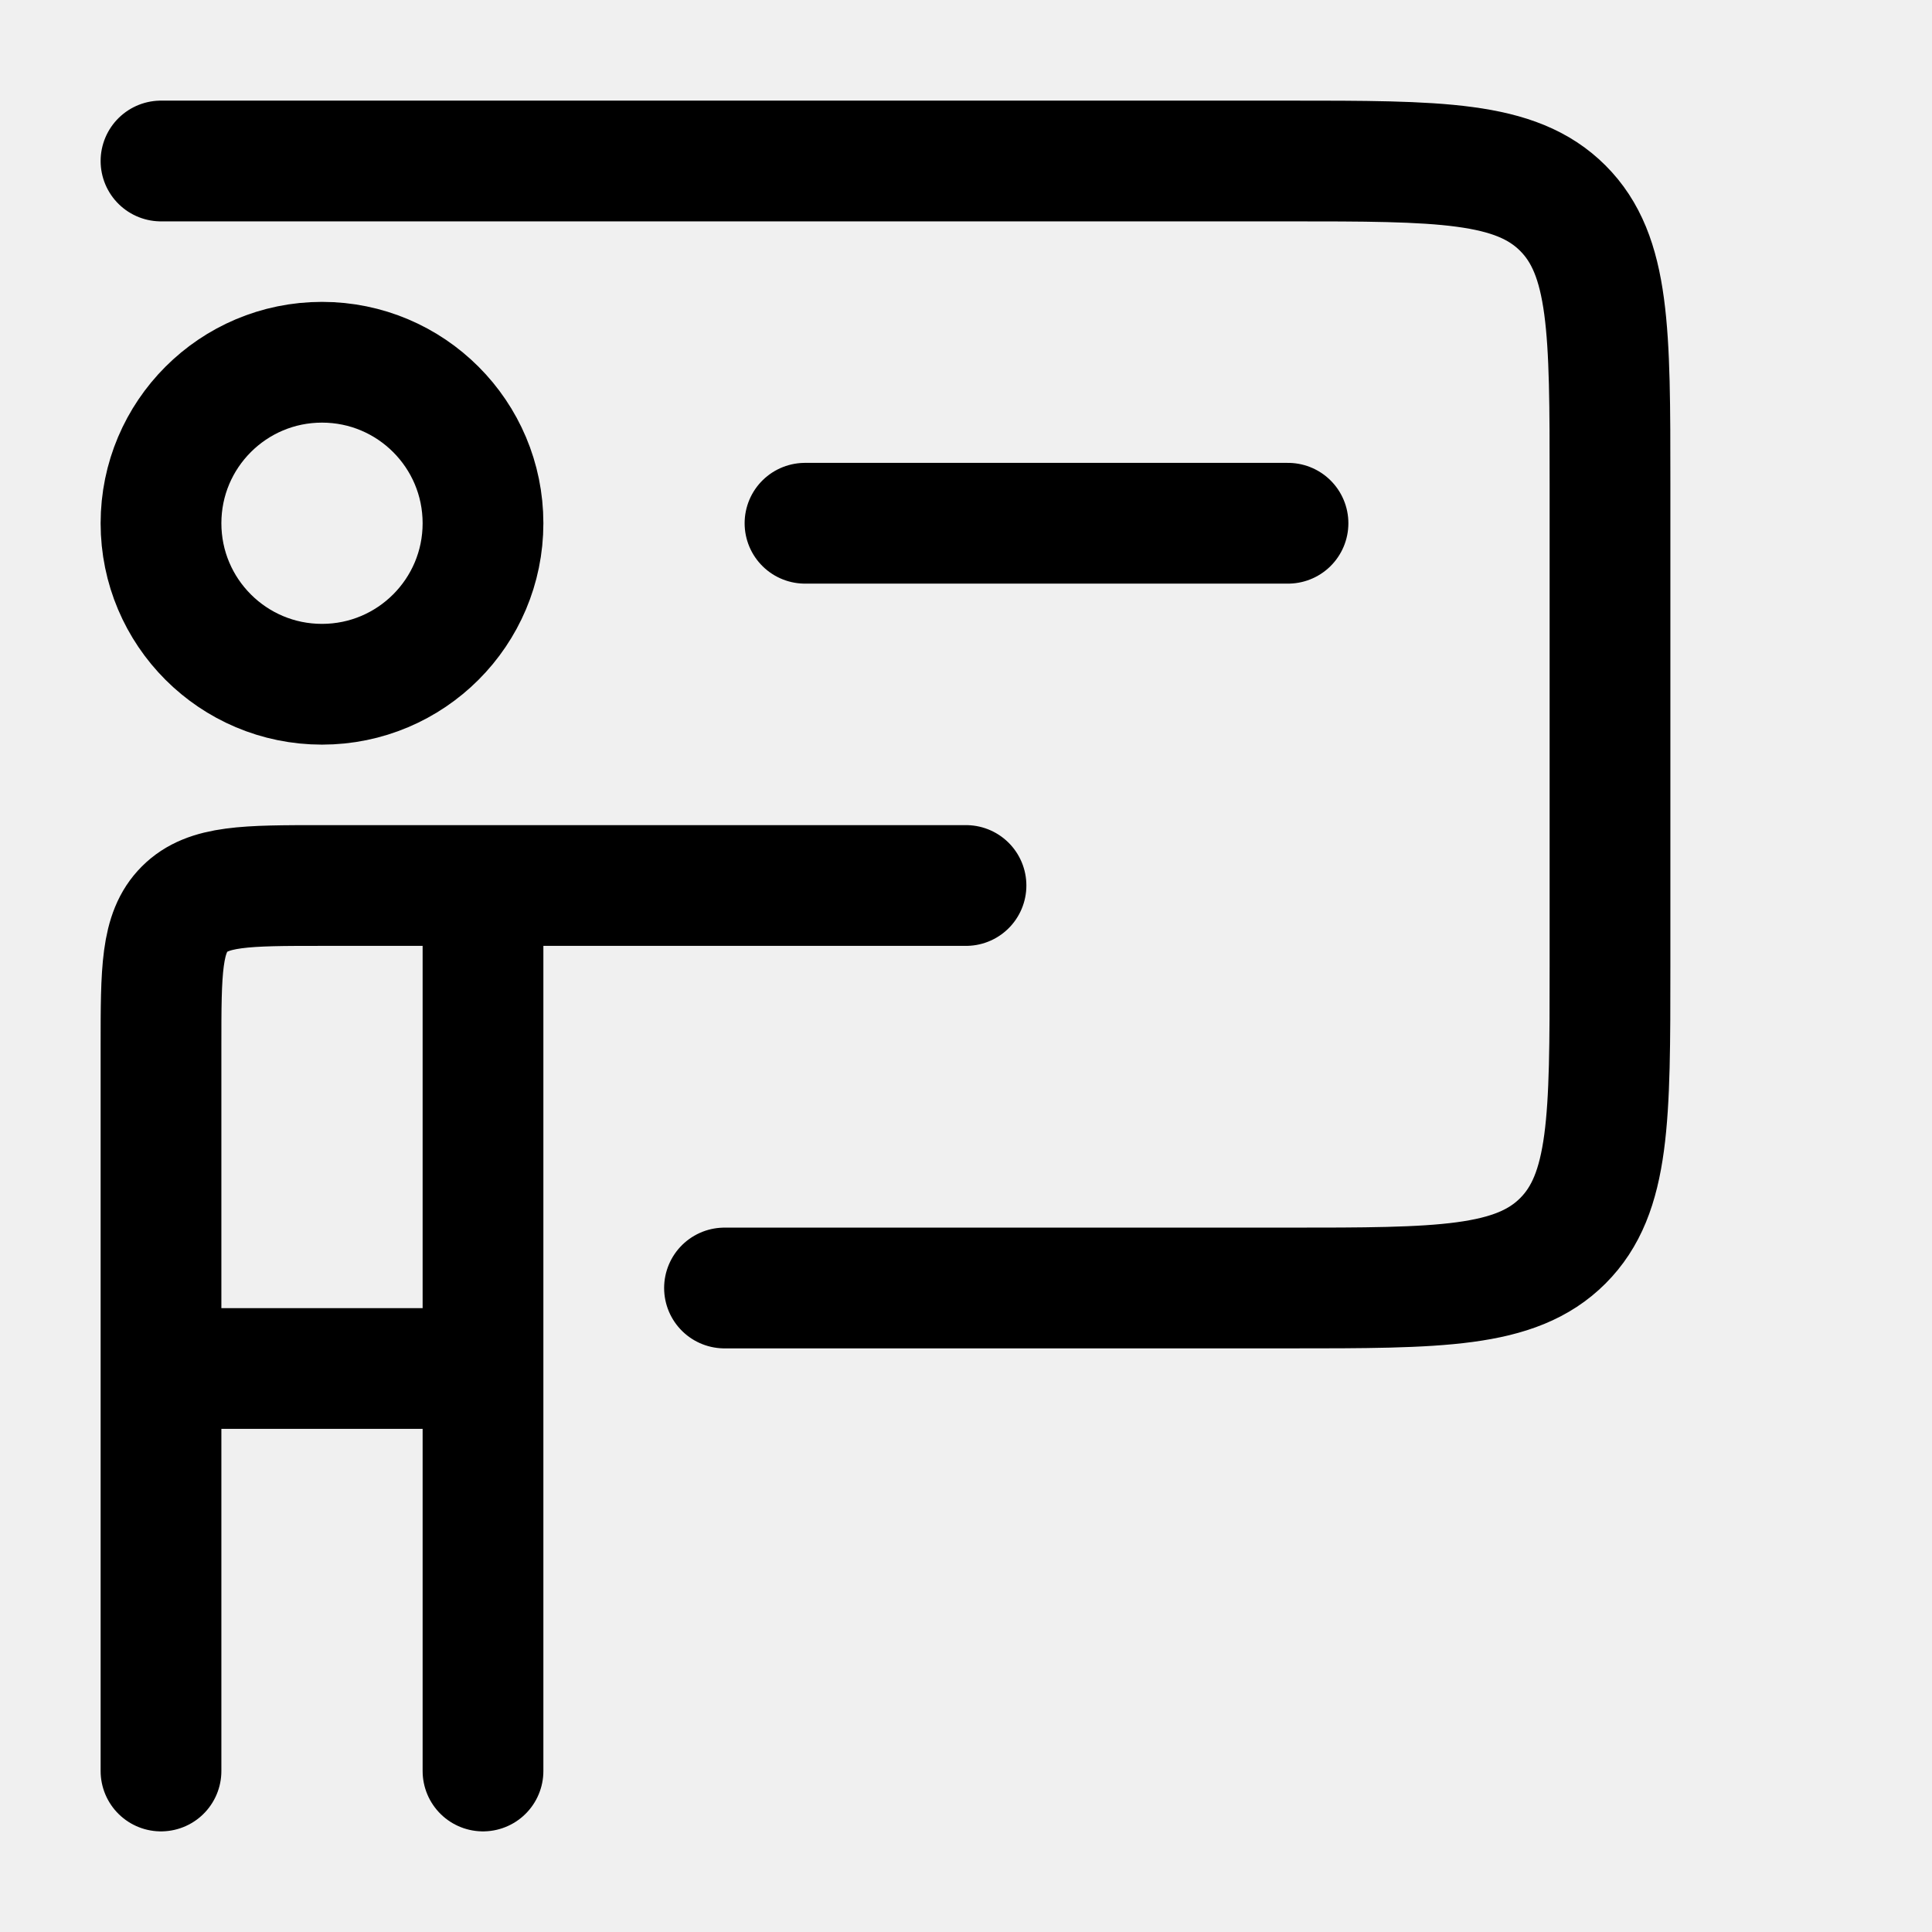
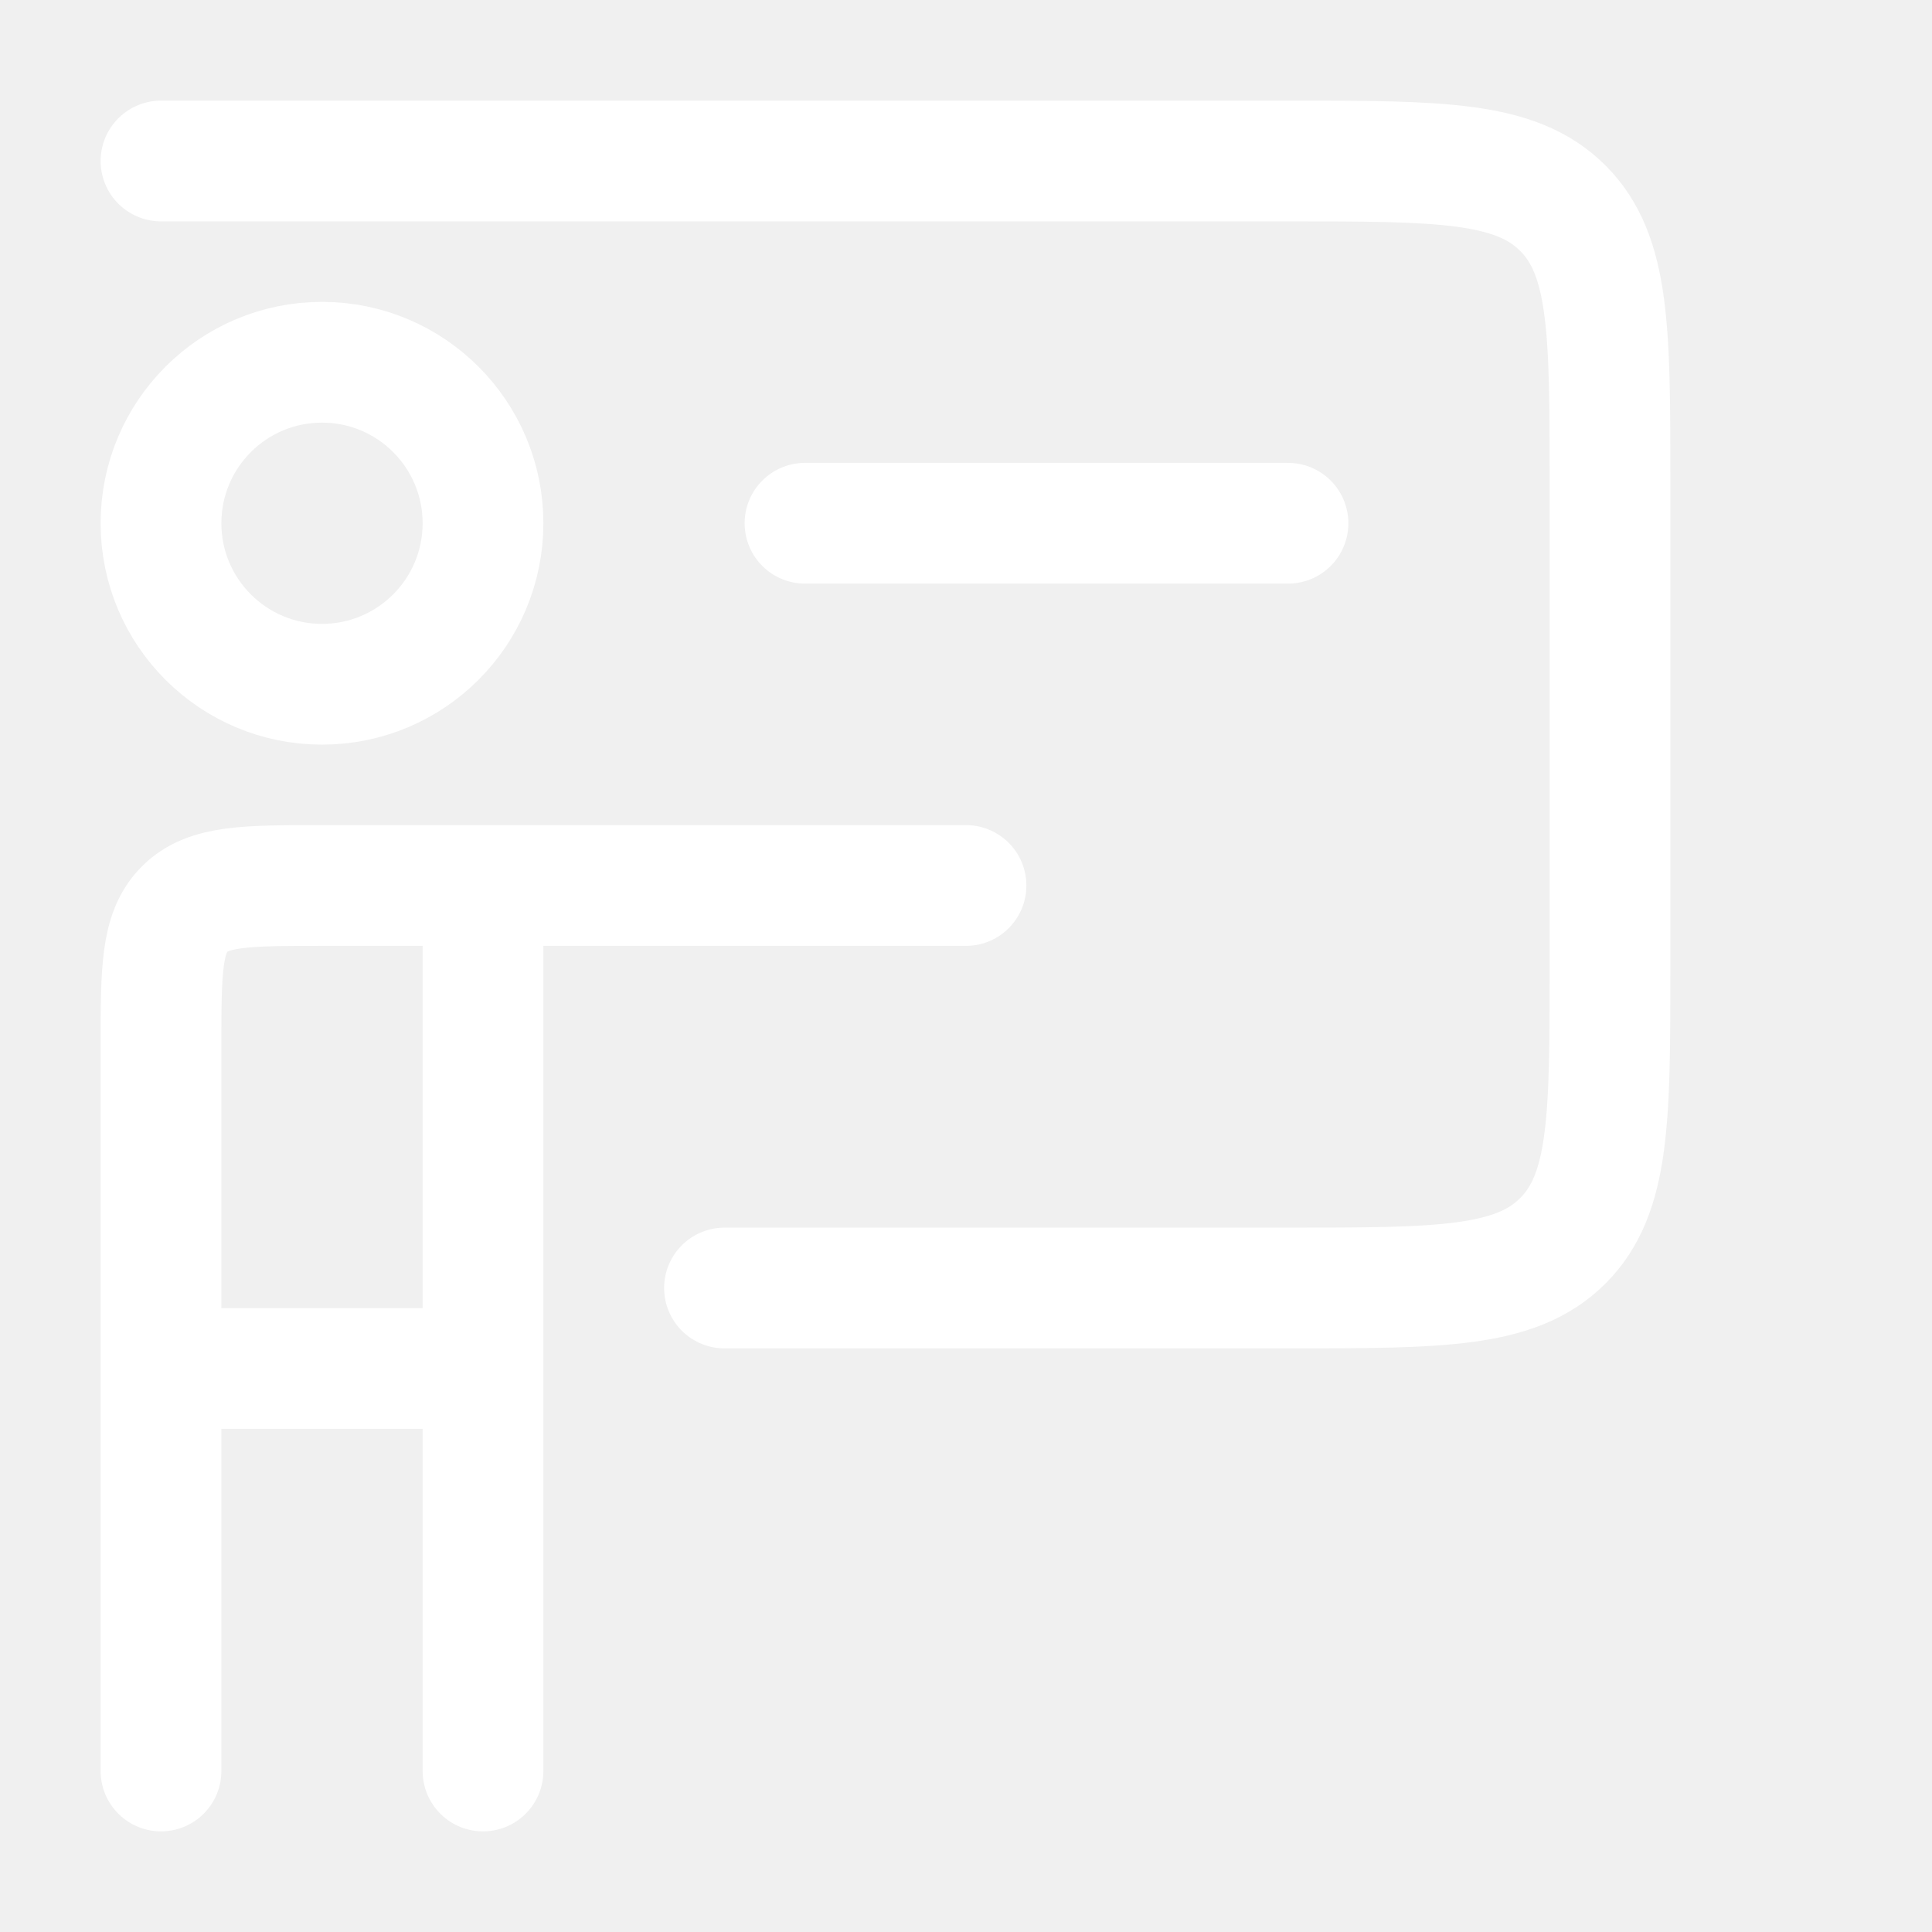
<svg xmlns="http://www.w3.org/2000/svg" viewBox="0 0 24 24">
-   <g fill="none" stroke="black" stroke-linecap="round" stroke-linejoin="round" stroke-width="1.5" color="black">
+   <g fill="none" stroke="white" stroke-linecap="round" stroke-linejoin="round" stroke-width="1.5" color="black">
    <path d="M2 2h14c1.886 0 2.828 0 3.414.586S20 4.114 20 6v6c0 1.886 0 2.828-.586 3.414S17.886 16 16 16H9m1-9.5h6M2 17v-4c0-.943 0-1.414.293-1.707S3.057 11 4 11h2m-4 6h4m-4 0v5m4-5v-6m0 6v5m0-11h6" />
    <path d="M6 6.5a2 2 0 1 1-4 0a2 2 0 0 1 4 0" />
  </g>
</svg>
